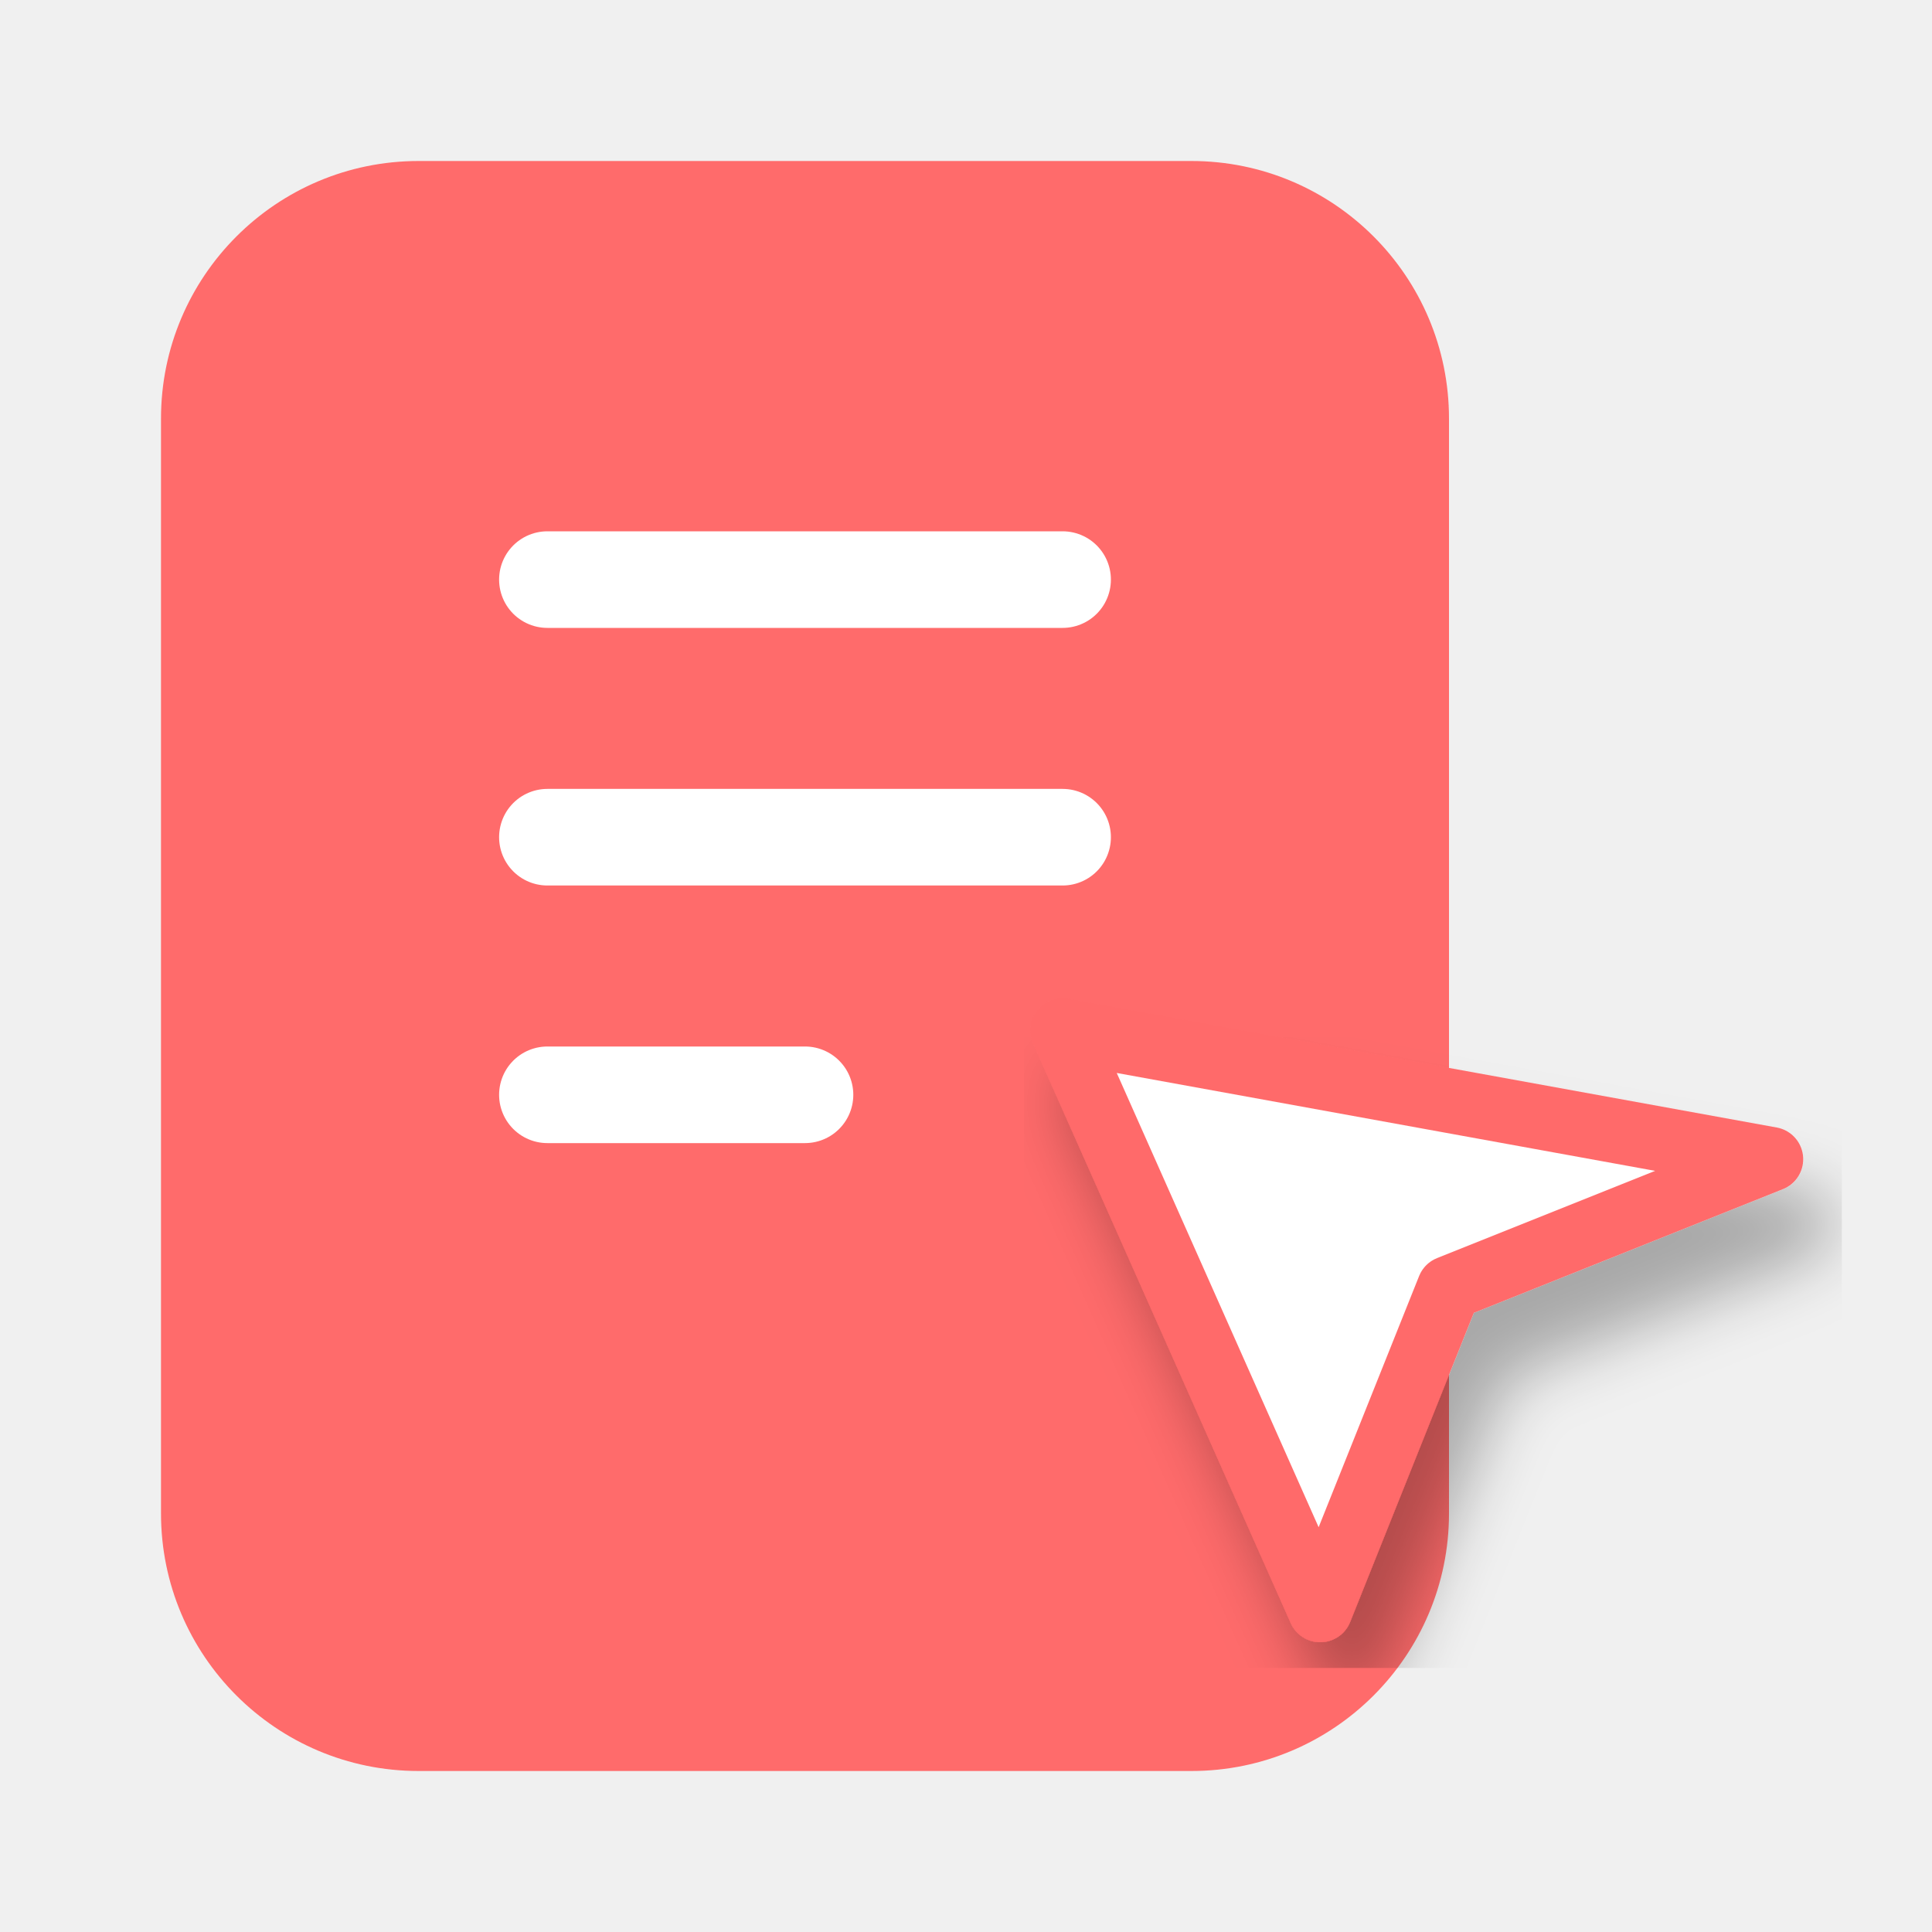
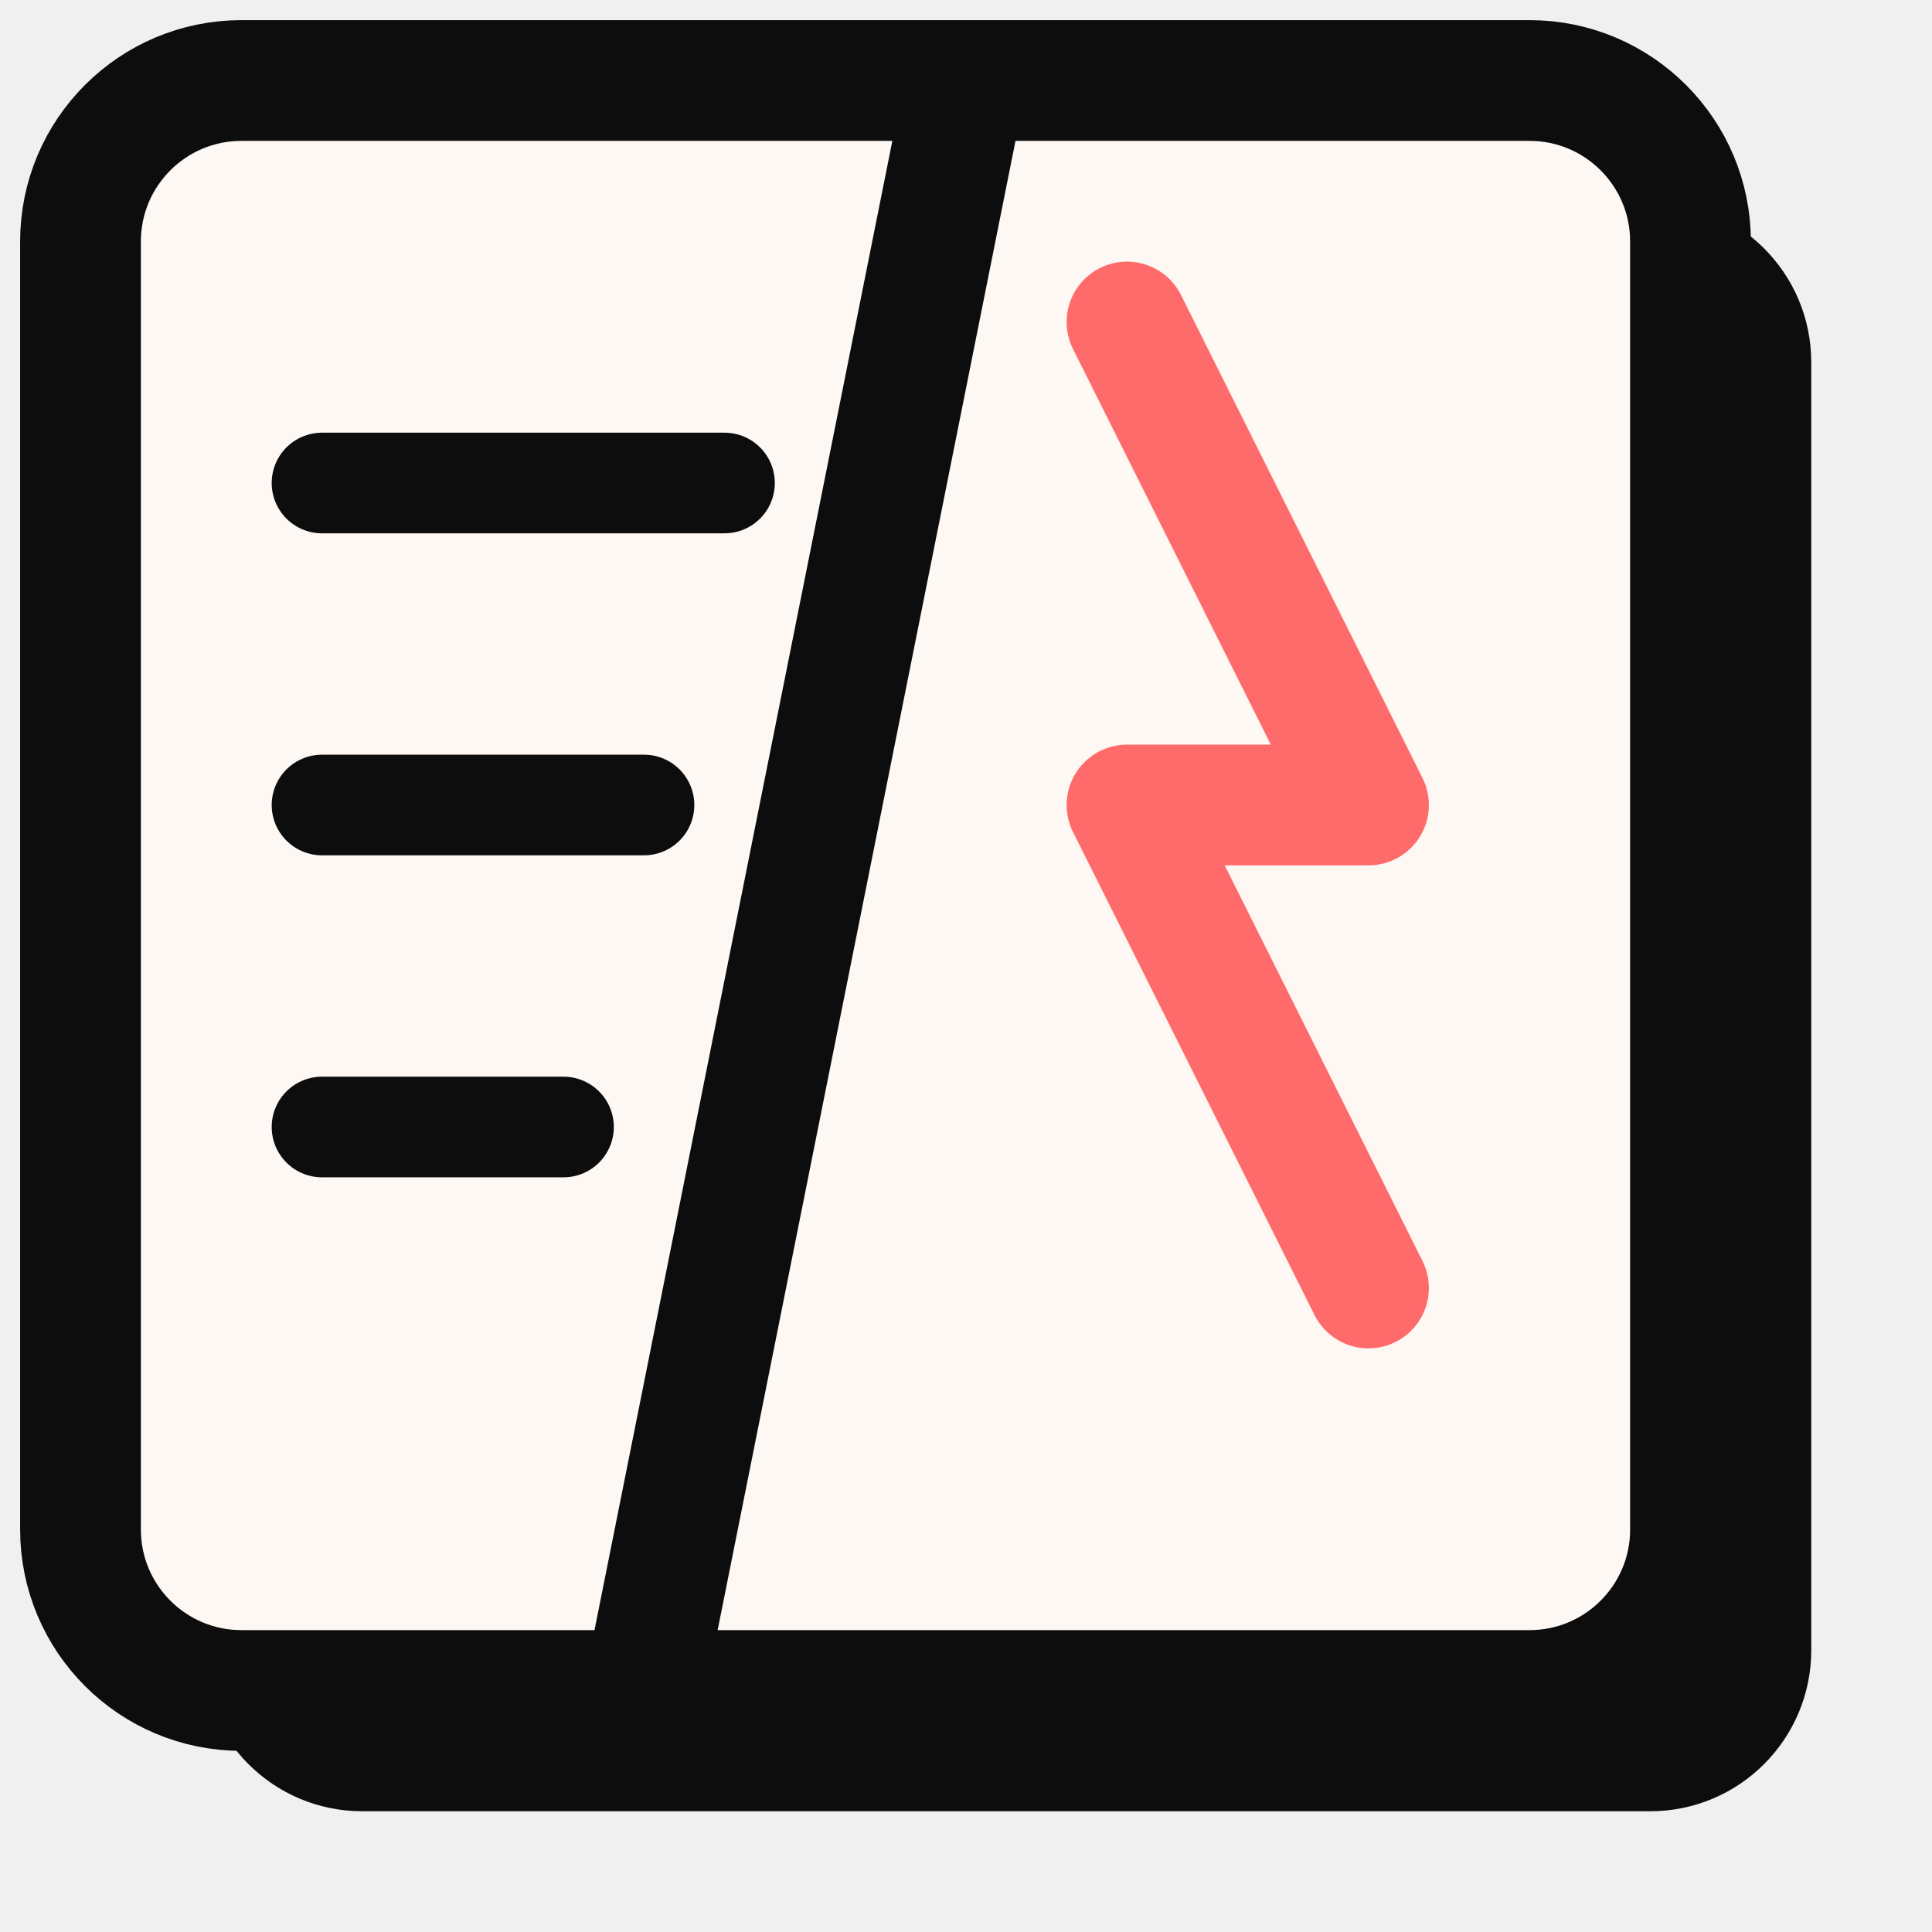
- <svg xmlns="http://www.w3.org/2000/svg" width="64" height="64" viewBox="0 0 60 60">
-   <defs>
-     <filter id="shadow">
-       <feDropShadow dx="1" dy="2" stdDeviation="1" flood-color="#000" flood-opacity="0.3" />
-     </filter>
-   </defs>
-   <rect x="5" y="5" width="40" height="50" rx="8" fill="#FF6B6B" />
-   <path d="M17 18H33" stroke="white" stroke-width="3" stroke-linecap="round" />
-   <path d="M17 26H33" stroke="white" stroke-width="3" stroke-linecap="round" />
-   <path d="M17 34H25" stroke="white" stroke-width="3" stroke-linecap="round" />
-   <path d="M33 32L41 50L45 40L55 36L33 32Z" fill="white" stroke="#FF6B6B" stroke-width="2" stroke-linejoin="round" style="filter:url(#shadow);" />
+ <svg xmlns="http://www.w3.org/2000/svg" width="48" height="48" viewBox="0 0 48 48" fill="none">
+   <rect x="5" y="5" width="40" height="40" rx="4" fill="#0d0d0d" />
+   <rect x="2" y="2" width="40" height="40" rx="4" fill="#fdf8f3" stroke="#0d0d0d" stroke-width="3" />
+   <path d="m24 2-8 40" stroke="#0d0d0d" stroke-width="3" />
+   <path stroke="#0d0d0d" stroke-width="2.5" stroke-linecap="round" d="M8 12h10M8 20h8M8 28h6" />
+   <path d="m28 8 6 12h-6l6 12" stroke="#ff6b6b" stroke-width="3" stroke-linecap="round" stroke-linejoin="round" />
</svg>
